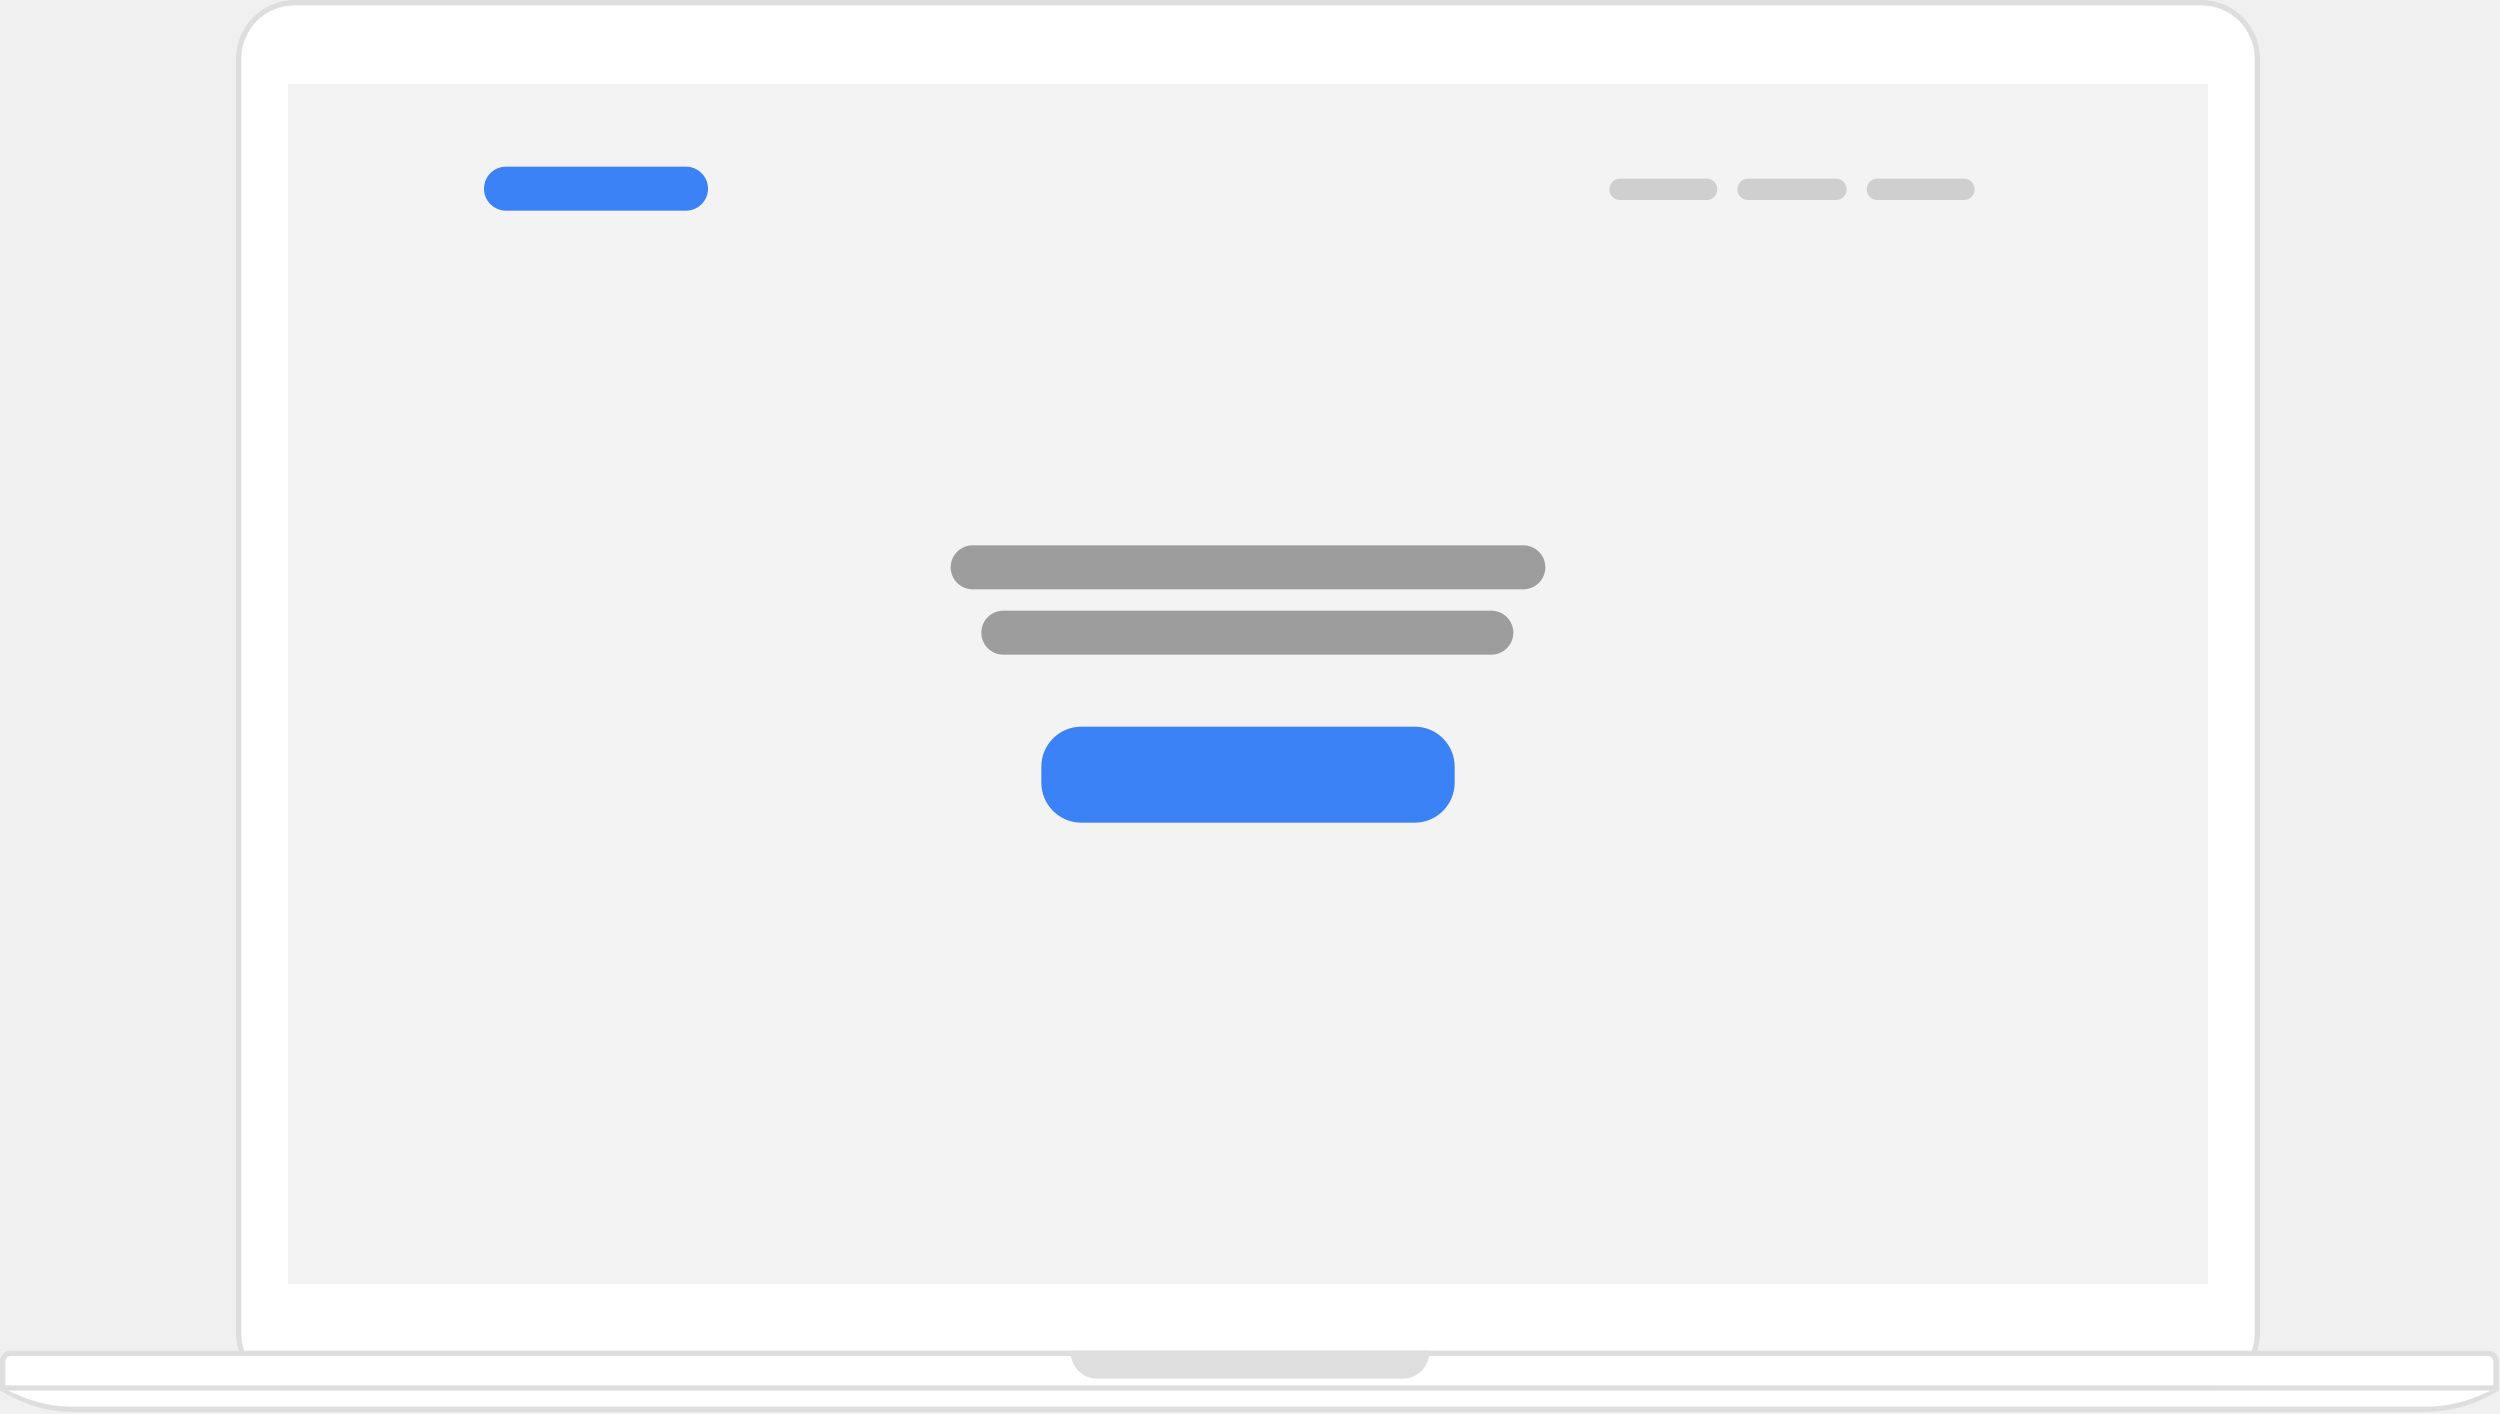
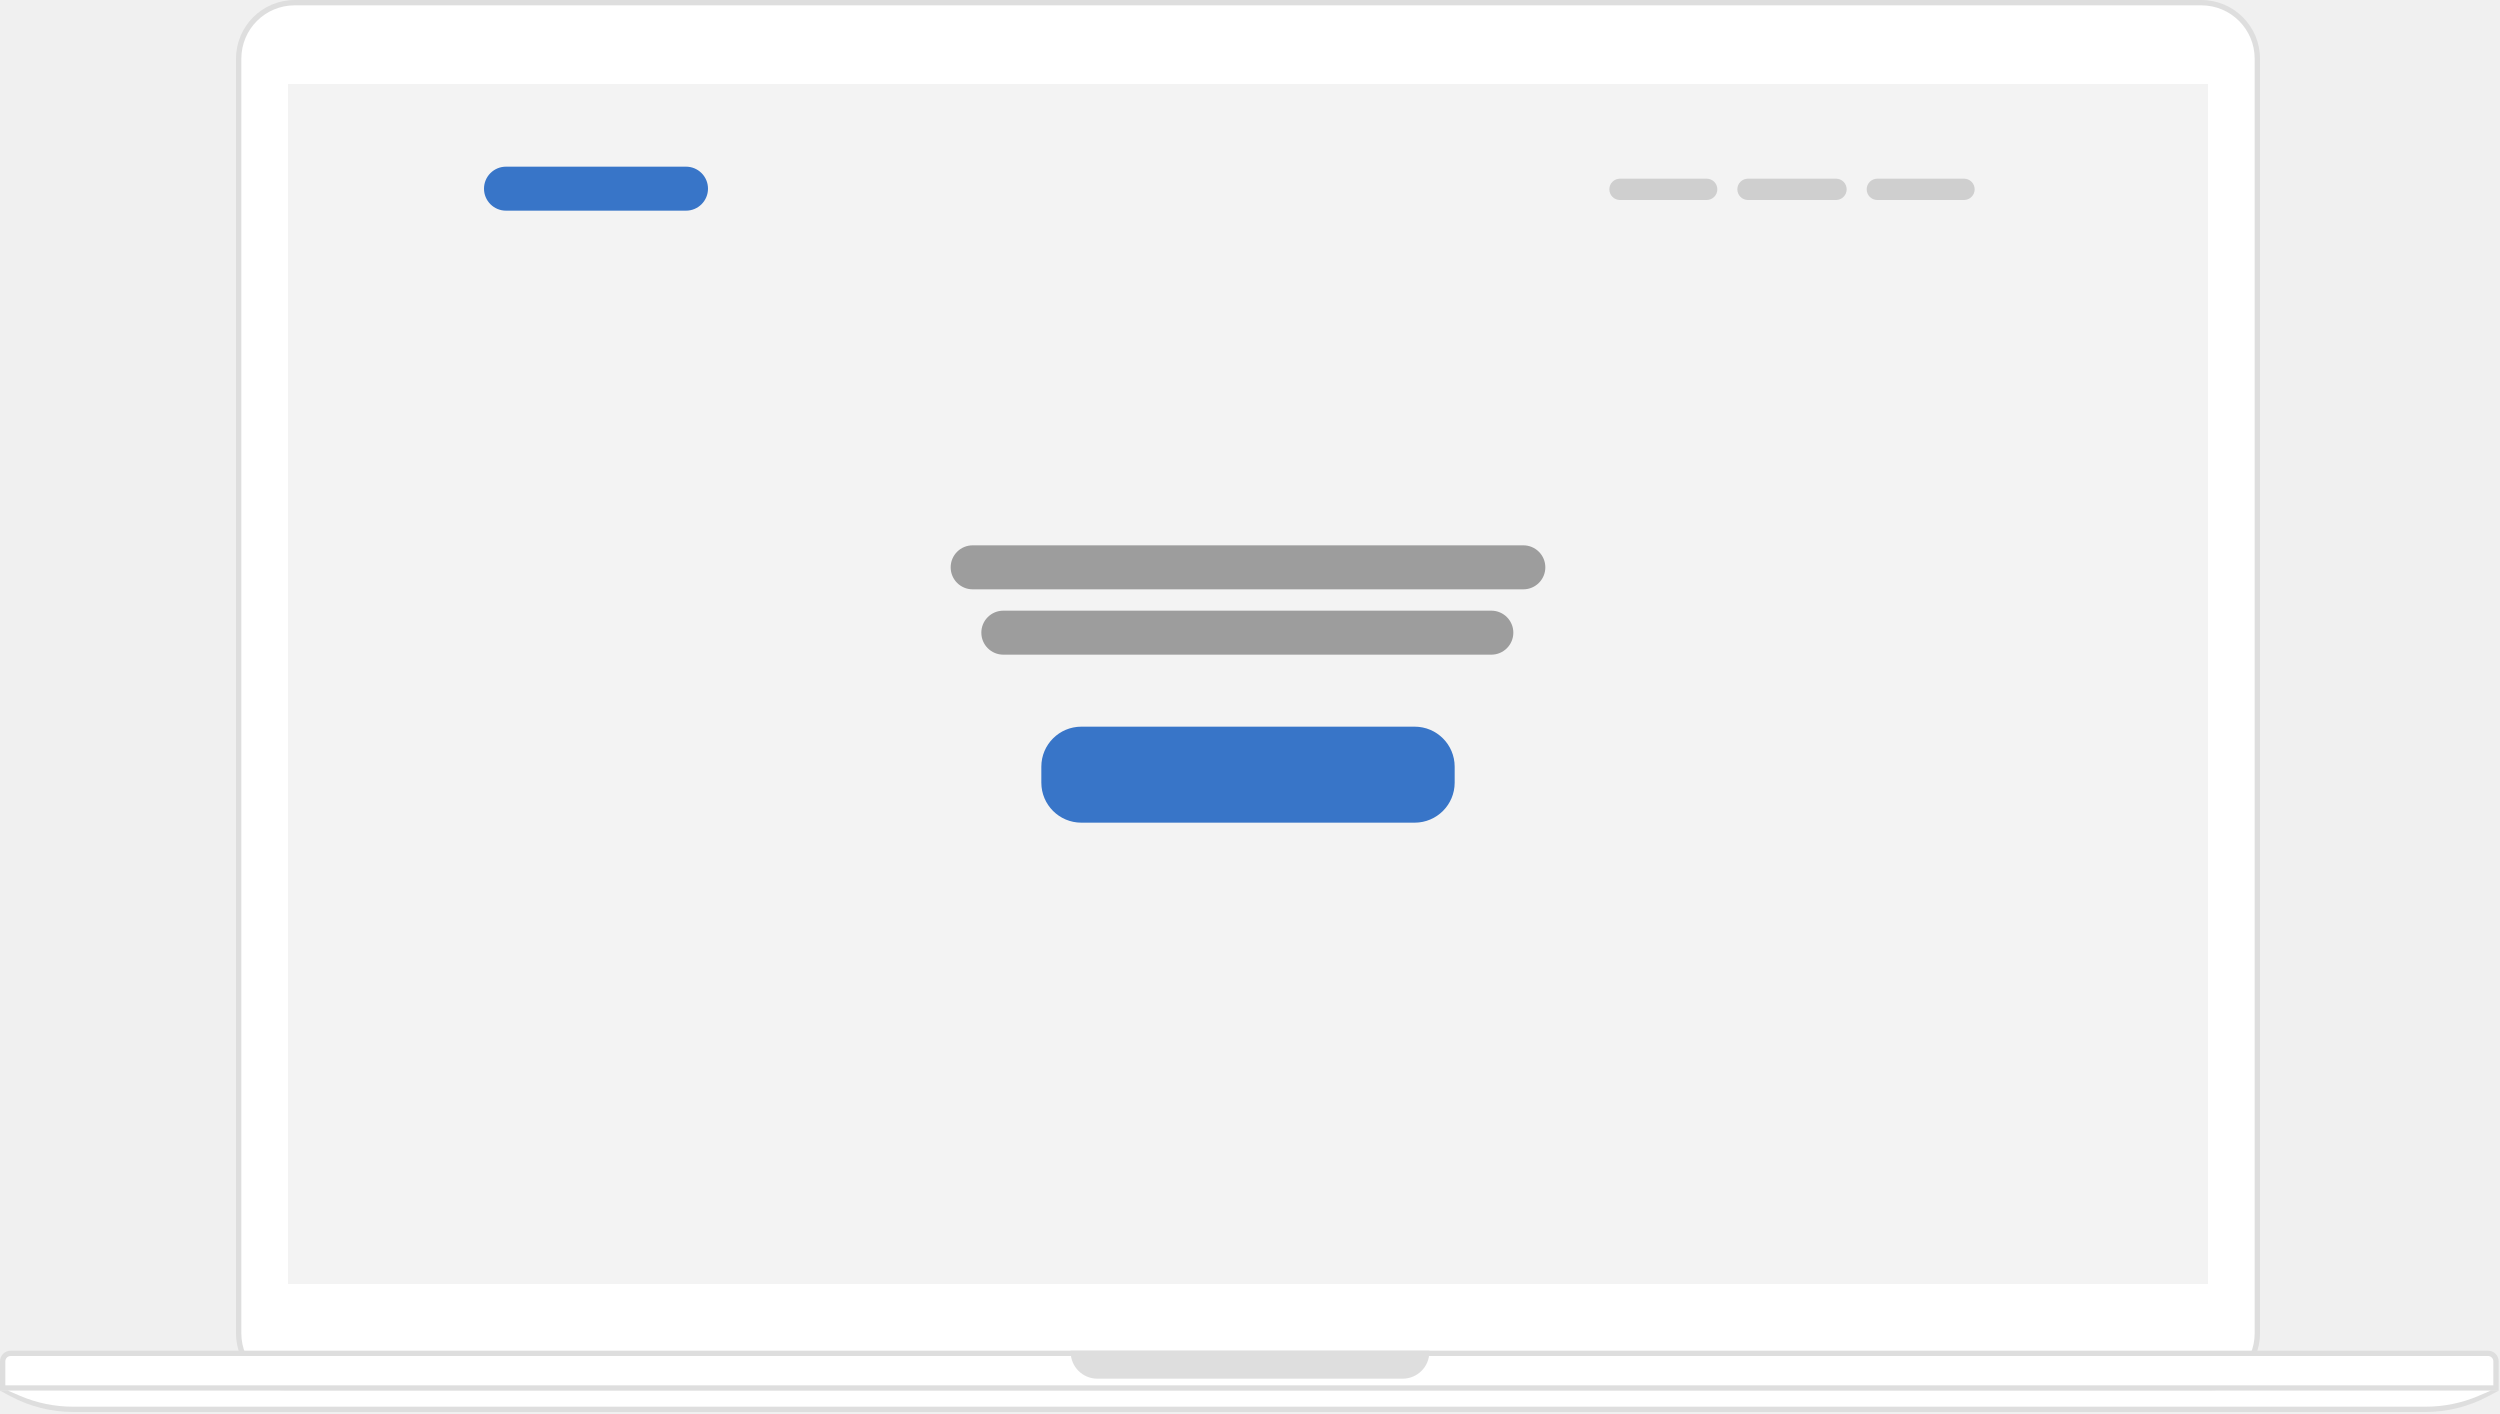
<svg xmlns="http://www.w3.org/2000/svg" width="1875" height="1060" viewBox="0 0 1875 1060" fill="none">
  <path fill-rule="evenodd" clip-rule="evenodd" d="M221.003 0H1651C1675.3 0 1695 19.7 1695 44V1000C1695 1024.3 1675.3 1044 1651 1044H221.003C196.702 1044 177.003 1024.3 177.003 1000V44C177.003 19.7 196.702 0 221.003 0Z" fill="#DEDEDE" />
  <path fill-rule="evenodd" clip-rule="evenodd" d="M221.003 4H1651C1673.09 4 1691 21.909 1691 44V1000C1691 1022.09 1673.09 1040 1651 1040H221.003C198.912 1040 181.003 1022.09 181.003 1000V44C181.003 21.909 198.912 4 221.003 4Z" fill="white" />
  <path d="M0.003 1021C0.003 1016.58 3.585 1013 8.003 1013H1866C1870.42 1013 1874 1016.58 1874 1021V1043H0.003V1021Z" fill="#DEDEDE" />
  <path fill-rule="evenodd" clip-rule="evenodd" d="M4.003 1021C4.003 1018.79 5.794 1017 8.003 1017H1866C1868.21 1017 1870 1018.79 1870 1021V1039H4.003V1021Z" fill="white" />
  <path fill-rule="evenodd" clip-rule="evenodd" d="M0.003 1043H1874L1866.06 1047.24C1851.58 1054.96 1835.42 1059 1819 1059H55.003C38.589 1059 22.427 1054.96 7.944 1047.24L0.003 1043Z" fill="#DEDEDE" />
  <path fill-rule="evenodd" clip-rule="evenodd" d="M6.003 1043H1868L1858.87 1046.92C1846.42 1052.25 1833.02 1055 1819.48 1055H54.529C40.986 1055 27.584 1052.25 15.137 1046.92L6.003 1043Z" fill="white" />
  <path d="M803.003 1013H1072V1014C1072 1025.05 1063.05 1034 1052 1034H823.003C811.957 1034 803.003 1025.05 803.003 1014V1013Z" fill="#DEDEDE" />
  <rect x="216.003" y="63.002" width="1440" height="900" fill="#F3F3F3" />
-   <rect x="363" y="125" width="168" height="33" rx="16.5" fill="#3B82F6" />
+   <rect x="363" y="125" width="168" height="33" rx="16.5" fill="#3875c8" />
  <rect x="713" y="409" width="446" height="33" rx="16.5" fill="#9D9D9D" />
  <rect x="736" y="458" width="399" height="33" rx="16.5" fill="#9D9D9D" />
-   <rect x="781" y="545" width="310" height="72" rx="30" fill="#3B82F6" />
+   <rect x="781" y="545" width="310" height="72" rx="30" fill="#3875c8" />
  <rect x="1207" y="134" width="81" height="16" rx="8" fill="#CFCFCF" />
  <rect x="1303" y="134" width="82" height="16" rx="8" fill="#CFCFCF" />
  <rect x="1400" y="134" width="81" height="16" rx="8" fill="#CFCFCF" />
</svg>
